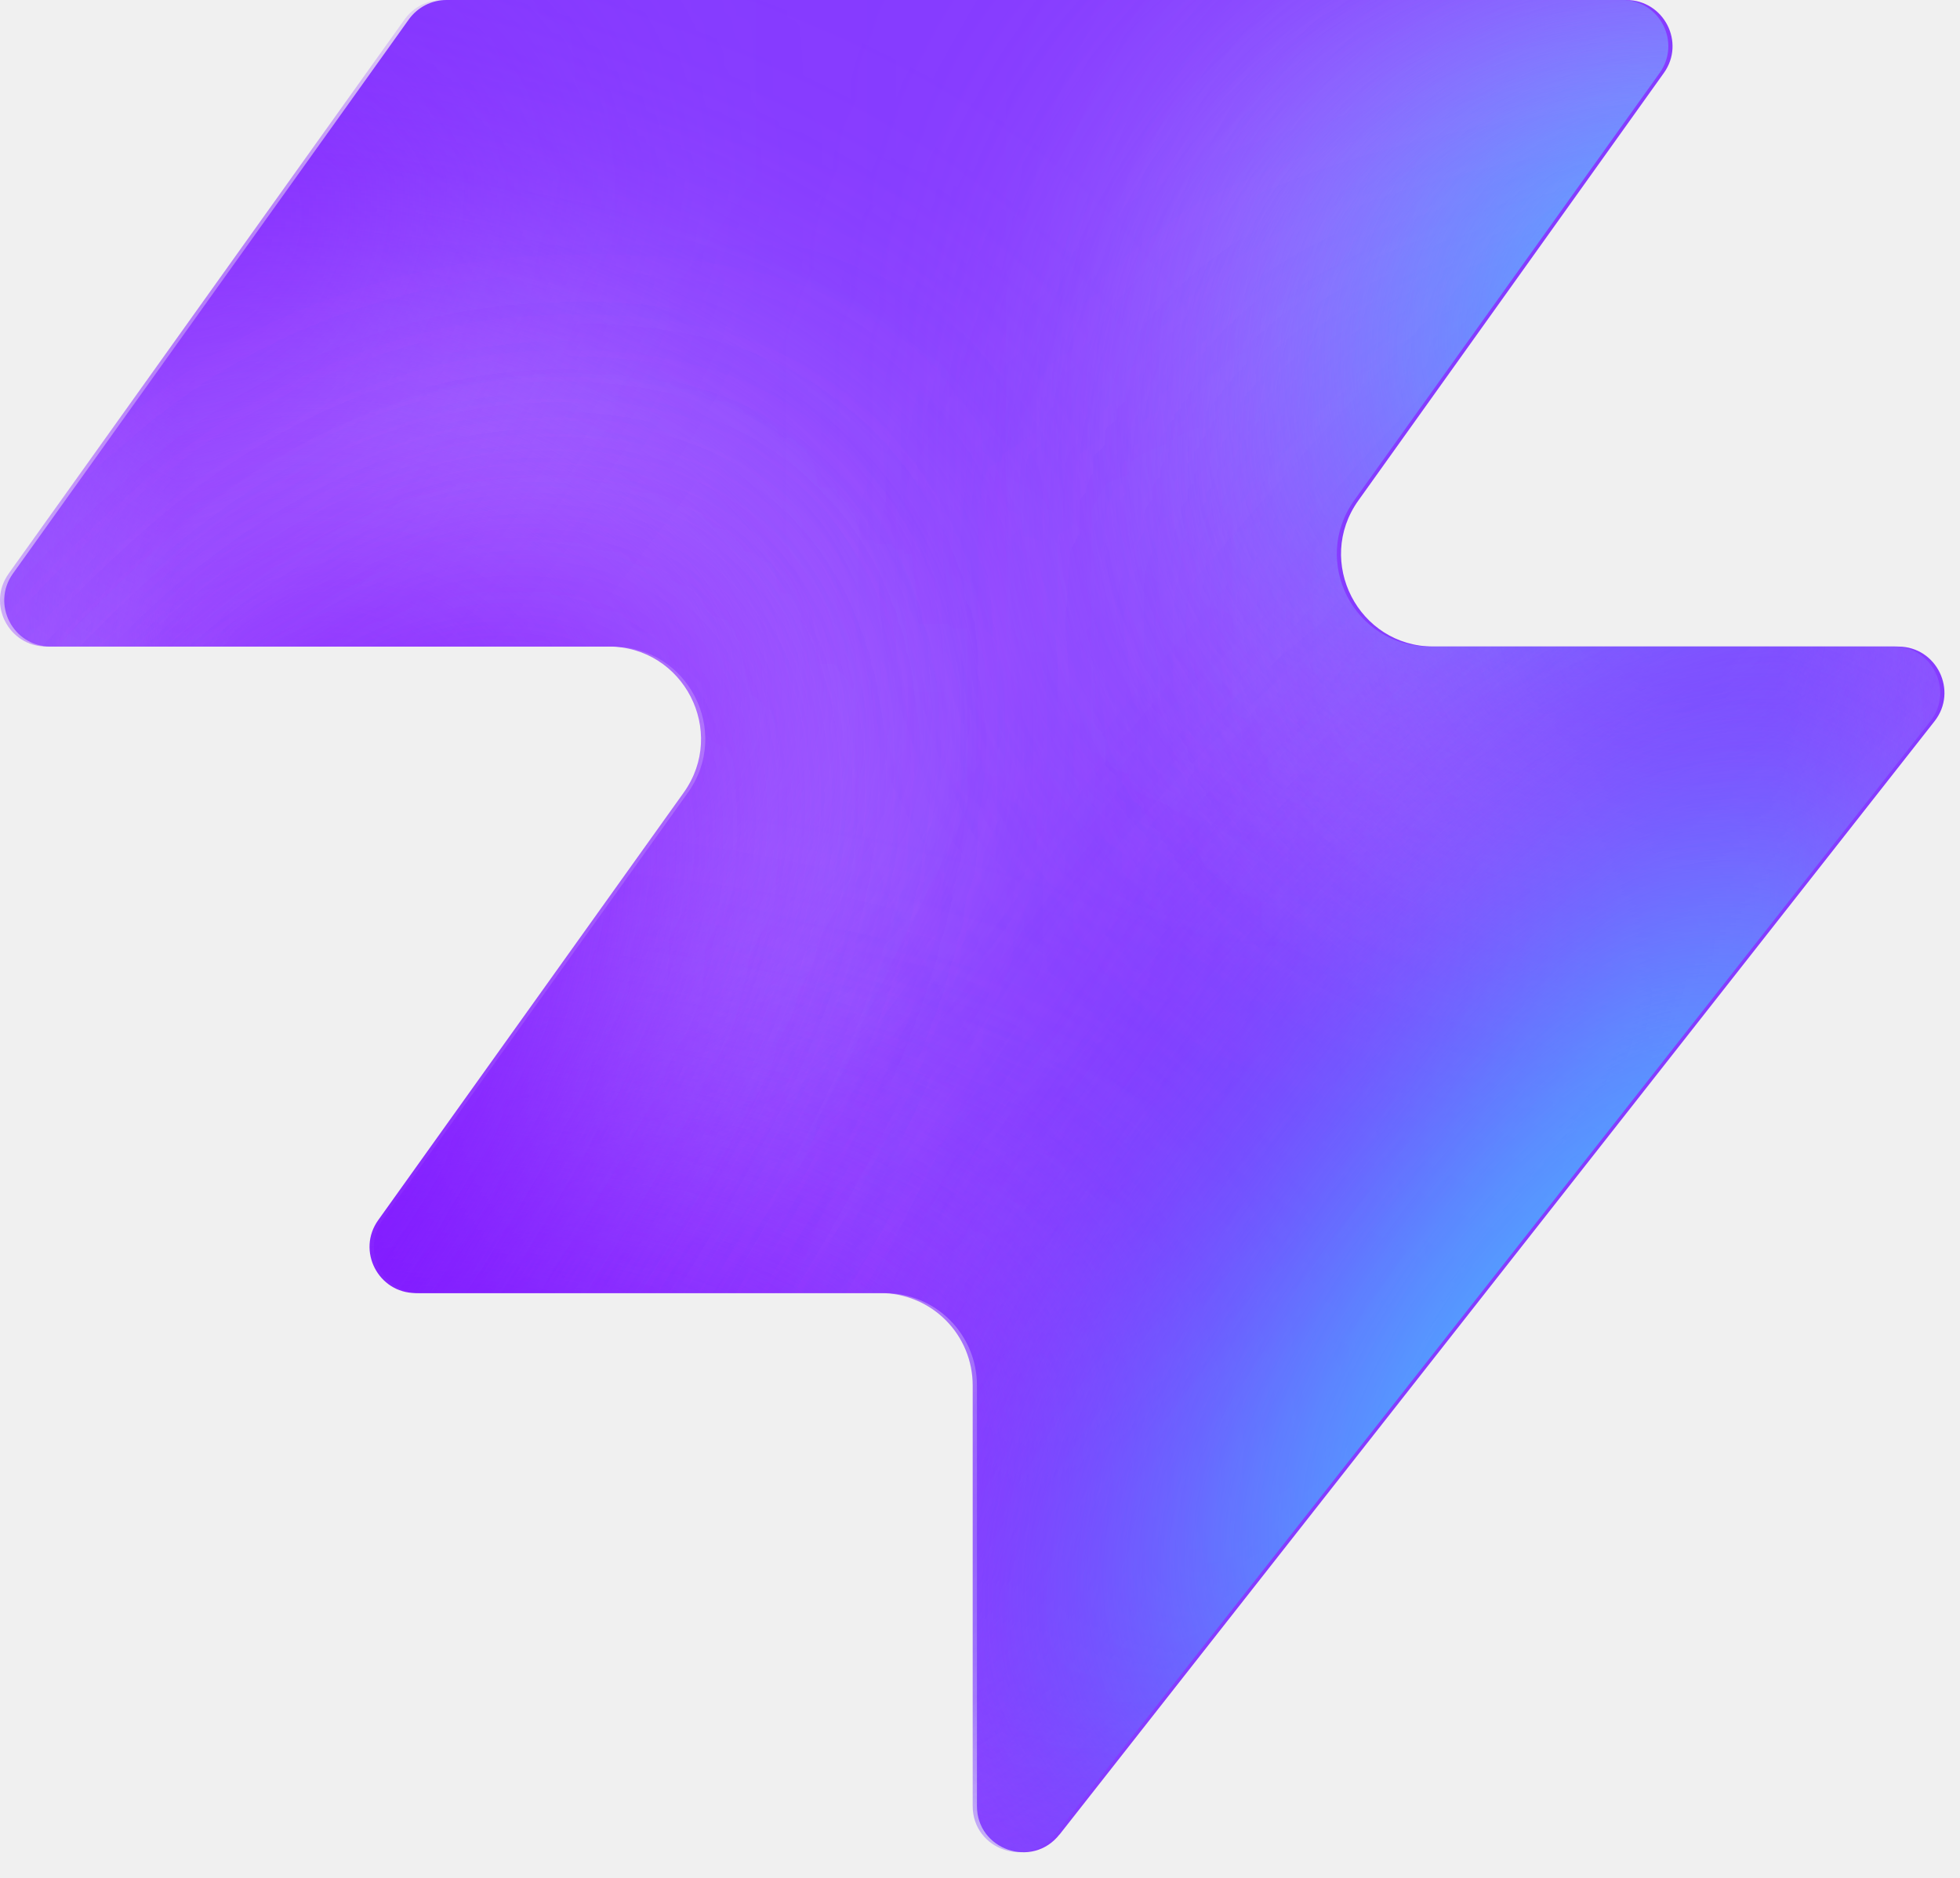
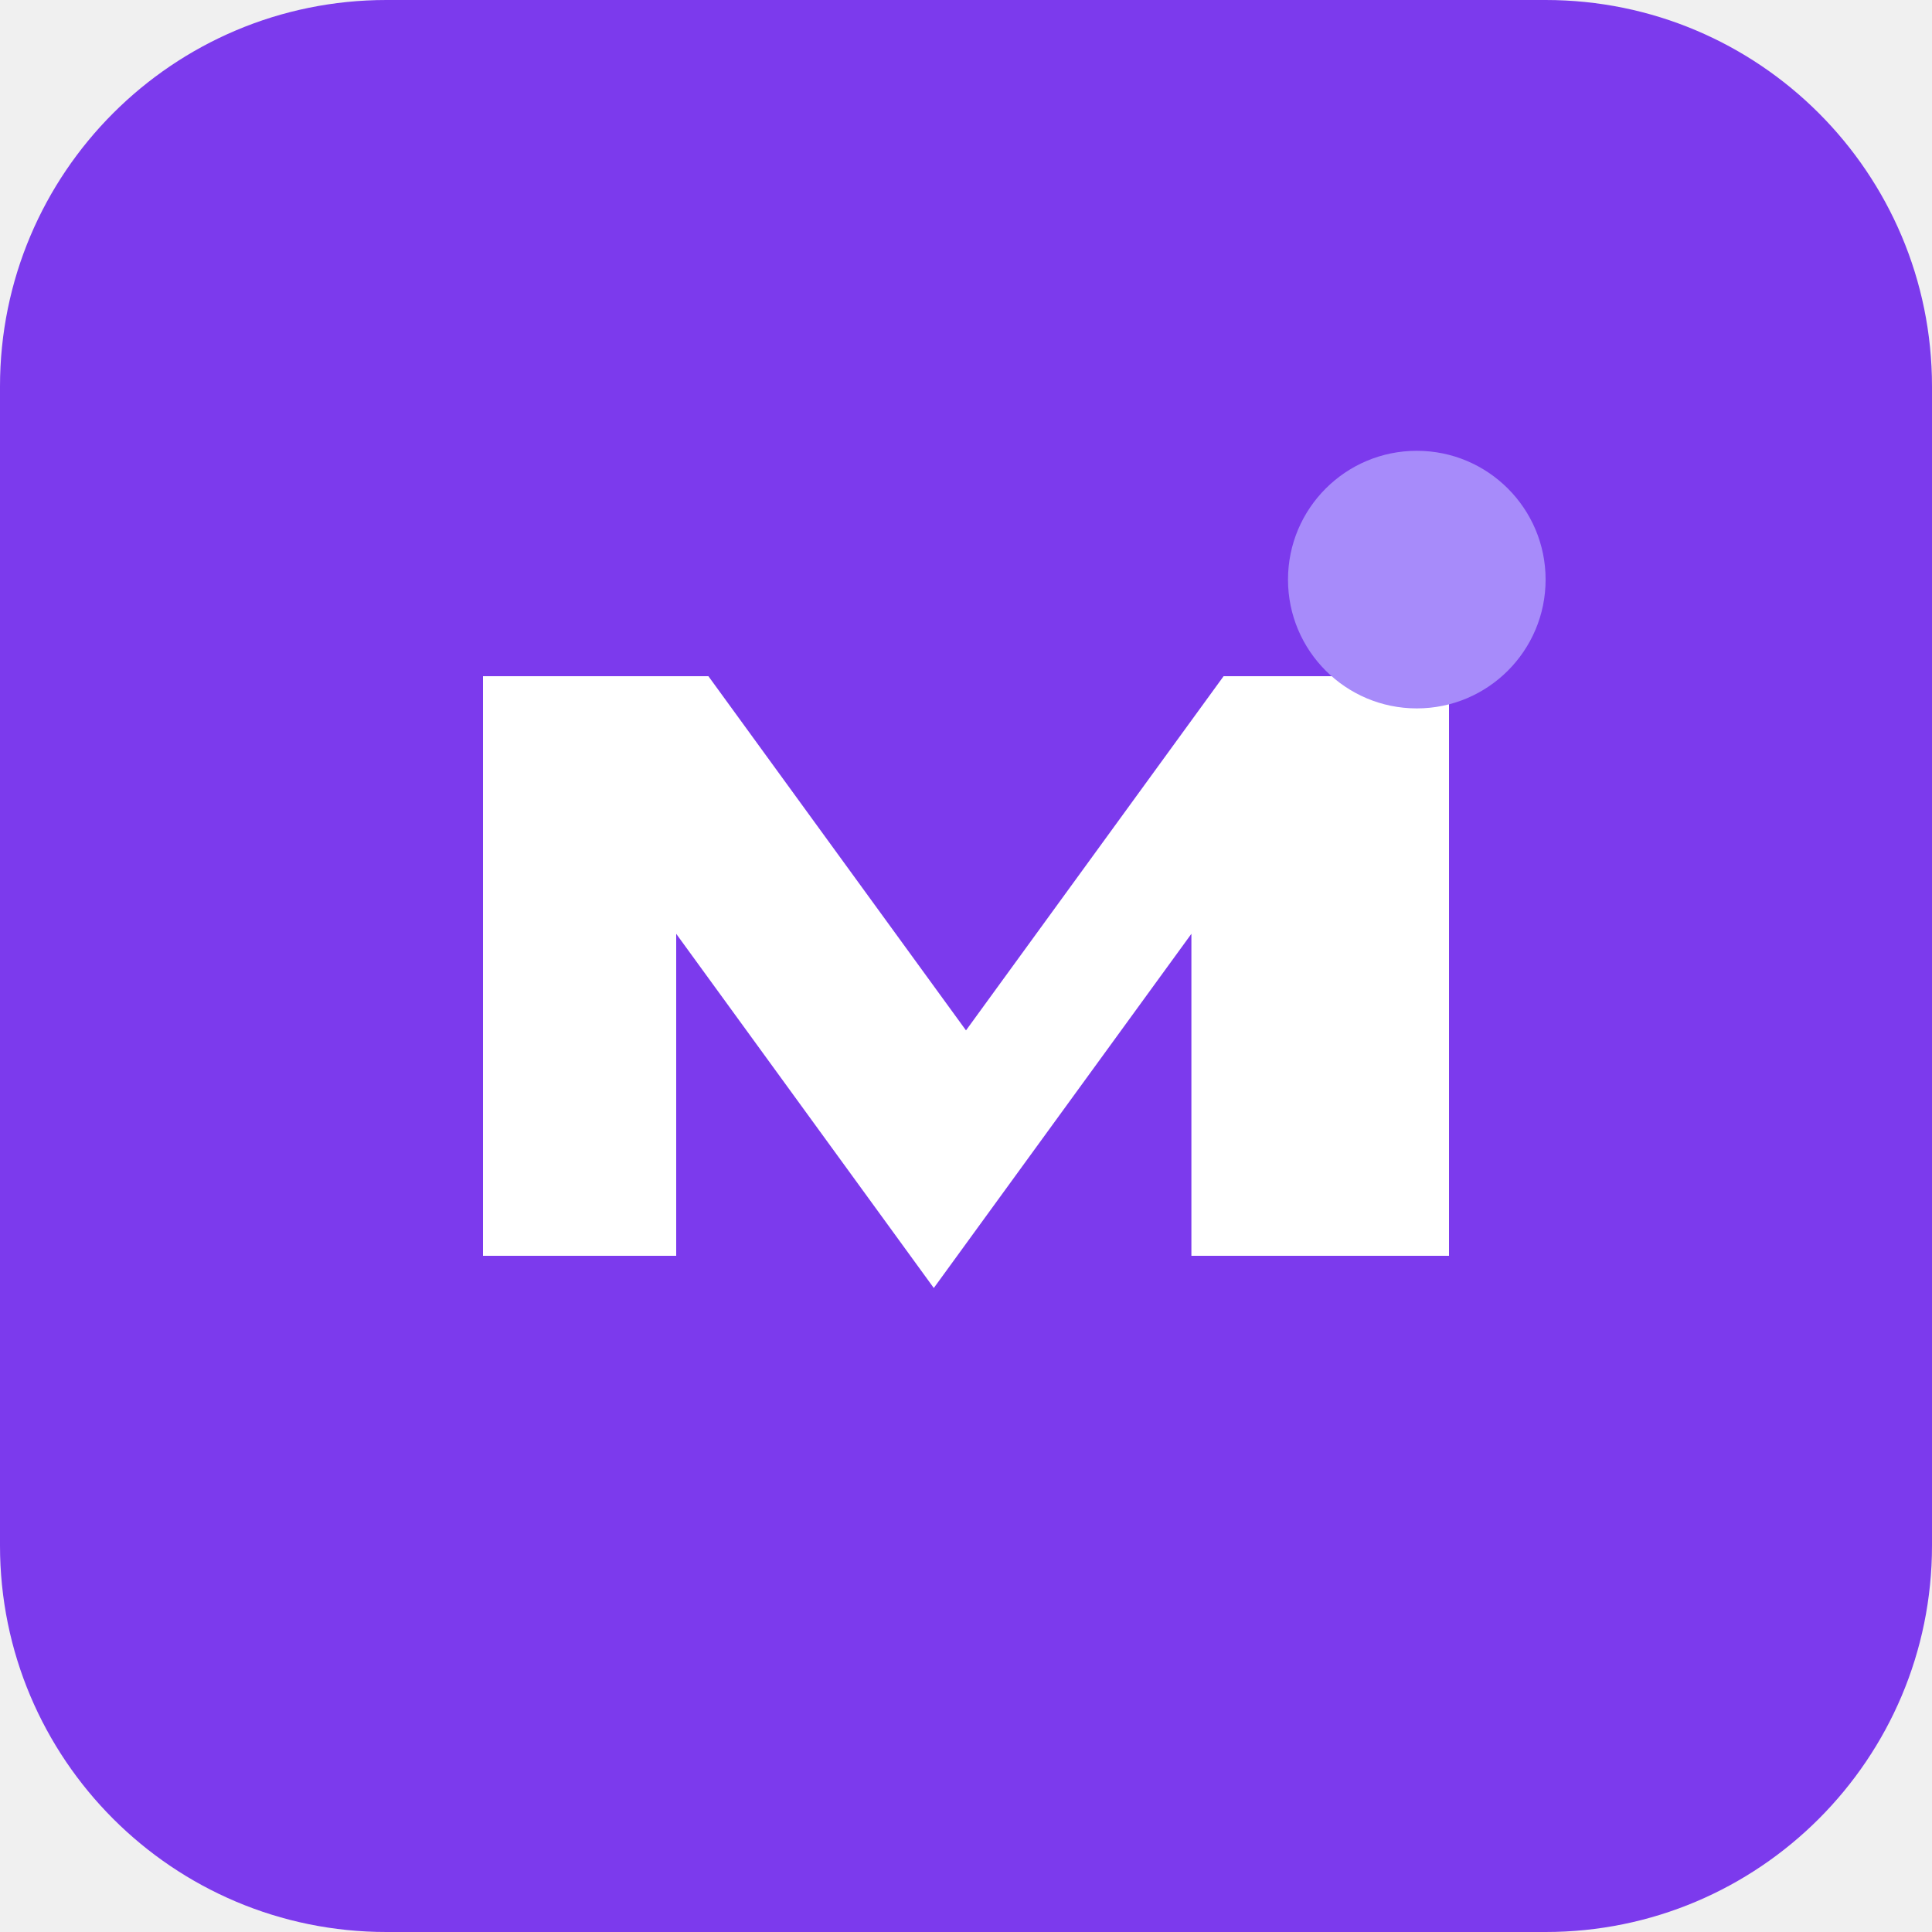
- <svg xmlns="http://www.w3.org/2000/svg" width="48" height="46" fill="none" viewBox="0 0 48 46">
-   <path fill="#863bff" d="M25.946 44.938c-.664.845-2.021.375-2.021-.698V33.937a2.26 2.26 0 0 0-2.262-2.262H10.287c-.92 0-1.456-1.04-.92-1.788l7.48-10.471c1.07-1.497 0-3.578-1.842-3.578H1.237c-.92 0-1.456-1.04-.92-1.788L10.013.474c.214-.297.556-.474.92-.474h28.894c.92 0 1.456 1.04.92 1.788l-7.48 10.471c-1.07 1.498 0 3.579 1.842 3.579h11.377c.943 0 1.473 1.088.89 1.83L25.947 44.94z" style="fill:#863bff;fill:color(display-p3 .525 .23 1);fill-opacity:1" />
-   <mask id="a" width="48" height="46" x="0" y="0" maskUnits="userSpaceOnUse" style="mask-type:alpha">
-     <path fill="#000" d="M25.842 44.938c-.664.844-2.021.375-2.021-.698V33.937a2.26 2.26 0 0 0-2.262-2.262H10.183c-.92 0-1.456-1.04-.92-1.788l7.48-10.471c1.07-1.498 0-3.579-1.842-3.579H1.133c-.92 0-1.456-1.04-.92-1.787L9.91.473c.214-.297.556-.474.92-.474h28.894c.92 0 1.456 1.04.92 1.788l-7.48 10.471c-1.07 1.498 0 3.578 1.842 3.578h11.377c.943 0 1.473 1.088.89 1.832L25.843 44.94z" style="fill:#000;fill-opacity:1" />
-   </mask>
-   <g mask="url(#a)">
-     <g filter="url(#b)">
-       <ellipse cx="5.508" cy="14.704" fill="#ede6ff" rx="5.508" ry="14.704" style="fill:#ede6ff;fill:color(display-p3 .927 .903 1);fill-opacity:1" transform="matrix(.00324 1 1 -.00324 -4.47 31.516)" />
-     </g>
-     <g filter="url(#c)">
-       <ellipse cx="10.399" cy="29.851" fill="#ede6ff" rx="10.399" ry="29.851" style="fill:#ede6ff;fill:color(display-p3 .927 .903 1);fill-opacity:1" transform="matrix(.00324 1 1 -.00324 -39.328 7.883)" />
-     </g>
-     <g filter="url(#d)">
-       <ellipse cx="5.508" cy="30.487" fill="#7e14ff" rx="5.508" ry="30.487" style="fill:#7e14ff;fill:color(display-p3 .492 .077 1);fill-opacity:1" transform="rotate(89.814 -25.913 -14.639)scale(1 -1)" />
-     </g>
-     <g filter="url(#e)">
-       <ellipse cx="5.508" cy="30.599" fill="#7e14ff" rx="5.508" ry="30.599" style="fill:#7e14ff;fill:color(display-p3 .492 .077 1);fill-opacity:1" transform="rotate(89.814 -32.644 -3.334)scale(1 -1)" />
-     </g>
-     <g filter="url(#f)">
-       <ellipse cx="5.508" cy="30.599" fill="#7e14ff" rx="5.508" ry="30.599" style="fill:#7e14ff;fill:color(display-p3 .492 .077 1);fill-opacity:1" transform="matrix(.00324 1 1 -.00324 -34.34 30.47)" />
-     </g>
-     <g filter="url(#g)">
-       <ellipse cx="14.072" cy="22.078" fill="#ede6ff" rx="14.072" ry="22.078" style="fill:#ede6ff;fill:color(display-p3 .927 .903 1);fill-opacity:1" transform="rotate(93.35 24.506 48.493)scale(-1 1)" />
-     </g>
-     <g filter="url(#h)">
-       <ellipse cx="3.47" cy="21.501" fill="#7e14ff" rx="3.47" ry="21.501" style="fill:#7e14ff;fill:color(display-p3 .492 .077 1);fill-opacity:1" transform="rotate(89.009 28.708 47.59)scale(-1 1)" />
-     </g>
-     <g filter="url(#i)">
-       <ellipse cx="3.47" cy="21.501" fill="#7e14ff" rx="3.47" ry="21.501" style="fill:#7e14ff;fill:color(display-p3 .492 .077 1);fill-opacity:1" transform="rotate(89.009 28.708 47.59)scale(-1 1)" />
-     </g>
-     <g filter="url(#j)">
-       <ellipse cx=".387" cy="8.972" fill="#7e14ff" rx="4.407" ry="29.108" style="fill:#7e14ff;fill:color(display-p3 .492 .077 1);fill-opacity:1" transform="rotate(39.51 .387 8.972)" />
-     </g>
-     <g filter="url(#k)">
-       <ellipse cx="47.523" cy="-6.092" fill="#7e14ff" rx="4.407" ry="29.108" style="fill:#7e14ff;fill:color(display-p3 .492 .077 1);fill-opacity:1" transform="rotate(37.892 47.523 -6.092)" />
-     </g>
-     <g filter="url(#l)">
-       <ellipse cx="41.412" cy="6.333" fill="#47bfff" rx="5.971" ry="9.665" style="fill:#47bfff;fill:color(display-p3 .28 .748 1);fill-opacity:1" transform="rotate(37.892 41.412 6.333)" />
-     </g>
-     <g filter="url(#m)">
-       <ellipse cx="-1.879" cy="38.332" fill="#7e14ff" rx="4.407" ry="29.108" style="fill:#7e14ff;fill:color(display-p3 .492 .077 1);fill-opacity:1" transform="rotate(37.892 -1.88 38.332)" />
-     </g>
-     <g filter="url(#n)">
-       <ellipse cx="-1.879" cy="38.332" fill="#7e14ff" rx="4.407" ry="29.108" style="fill:#7e14ff;fill:color(display-p3 .492 .077 1);fill-opacity:1" transform="rotate(37.892 -1.88 38.332)" />
-     </g>
-     <g filter="url(#o)">
-       <ellipse cx="35.651" cy="29.907" fill="#7e14ff" rx="4.407" ry="29.108" style="fill:#7e14ff;fill:color(display-p3 .492 .077 1);fill-opacity:1" transform="rotate(37.892 35.651 29.907)" />
-     </g>
-     <g filter="url(#p)">
-       <ellipse cx="38.418" cy="32.4" fill="#47bfff" rx="5.971" ry="15.297" style="fill:#47bfff;fill:color(display-p3 .28 .748 1);fill-opacity:1" transform="rotate(37.892 38.418 32.4)" />
-     </g>
-   </g>
-   <defs>
-     <filter id="b" width="60.045" height="41.654" x="-19.77" y="16.149" color-interpolation-filters="sRGB" filterUnits="userSpaceOnUse">
-       <feFlood flood-opacity="0" result="BackgroundImageFix" />
-       <feBlend in="SourceGraphic" in2="BackgroundImageFix" result="shape" />
-       <feGaussianBlur result="effect1_foregroundBlur_2002_17158" stdDeviation="7.659" />
-     </filter>
-     <filter id="c" width="90.34" height="51.437" x="-54.613" y="-7.533" color-interpolation-filters="sRGB" filterUnits="userSpaceOnUse">
-       <feFlood flood-opacity="0" result="BackgroundImageFix" />
-       <feBlend in="SourceGraphic" in2="BackgroundImageFix" result="shape" />
-       <feGaussianBlur result="effect1_foregroundBlur_2002_17158" stdDeviation="7.659" />
-     </filter>
-     <filter id="d" width="79.355" height="29.4" x="-49.64" y="2.03" color-interpolation-filters="sRGB" filterUnits="userSpaceOnUse">
-       <feFlood flood-opacity="0" result="BackgroundImageFix" />
-       <feBlend in="SourceGraphic" in2="BackgroundImageFix" result="shape" />
-       <feGaussianBlur result="effect1_foregroundBlur_2002_17158" stdDeviation="4.596" />
-     </filter>
-     <filter id="e" width="79.579" height="29.4" x="-45.045" y="20.029" color-interpolation-filters="sRGB" filterUnits="userSpaceOnUse">
-       <feFlood flood-opacity="0" result="BackgroundImageFix" />
-       <feBlend in="SourceGraphic" in2="BackgroundImageFix" result="shape" />
-       <feGaussianBlur result="effect1_foregroundBlur_2002_17158" stdDeviation="4.596" />
-     </filter>
-     <filter id="f" width="79.579" height="29.4" x="-43.513" y="21.178" color-interpolation-filters="sRGB" filterUnits="userSpaceOnUse">
-       <feFlood flood-opacity="0" result="BackgroundImageFix" />
-       <feBlend in="SourceGraphic" in2="BackgroundImageFix" result="shape" />
-       <feGaussianBlur result="effect1_foregroundBlur_2002_17158" stdDeviation="4.596" />
-     </filter>
-     <filter id="g" width="74.749" height="58.852" x="15.756" y="-17.901" color-interpolation-filters="sRGB" filterUnits="userSpaceOnUse">
-       <feFlood flood-opacity="0" result="BackgroundImageFix" />
-       <feBlend in="SourceGraphic" in2="BackgroundImageFix" result="shape" />
-       <feGaussianBlur result="effect1_foregroundBlur_2002_17158" stdDeviation="7.659" />
-     </filter>
-     <filter id="h" width="61.377" height="25.362" x="23.548" y="2.284" color-interpolation-filters="sRGB" filterUnits="userSpaceOnUse">
-       <feFlood flood-opacity="0" result="BackgroundImageFix" />
-       <feBlend in="SourceGraphic" in2="BackgroundImageFix" result="shape" />
-       <feGaussianBlur result="effect1_foregroundBlur_2002_17158" stdDeviation="4.596" />
-     </filter>
-     <filter id="i" width="61.377" height="25.362" x="23.548" y="2.284" color-interpolation-filters="sRGB" filterUnits="userSpaceOnUse">
-       <feFlood flood-opacity="0" result="BackgroundImageFix" />
-       <feBlend in="SourceGraphic" in2="BackgroundImageFix" result="shape" />
-       <feGaussianBlur result="effect1_foregroundBlur_2002_17158" stdDeviation="4.596" />
-     </filter>
-     <filter id="j" width="56.045" height="63.649" x="-27.636" y="-22.853" color-interpolation-filters="sRGB" filterUnits="userSpaceOnUse">
-       <feFlood flood-opacity="0" result="BackgroundImageFix" />
-       <feBlend in="SourceGraphic" in2="BackgroundImageFix" result="shape" />
-       <feGaussianBlur result="effect1_foregroundBlur_2002_17158" stdDeviation="4.596" />
-     </filter>
-     <filter id="k" width="54.814" height="64.646" x="20.116" y="-38.415" color-interpolation-filters="sRGB" filterUnits="userSpaceOnUse">
-       <feFlood flood-opacity="0" result="BackgroundImageFix" />
-       <feBlend in="SourceGraphic" in2="BackgroundImageFix" result="shape" />
-       <feGaussianBlur result="effect1_foregroundBlur_2002_17158" stdDeviation="4.596" />
-     </filter>
-     <filter id="l" width="33.541" height="35.313" x="24.641" y="-11.323" color-interpolation-filters="sRGB" filterUnits="userSpaceOnUse">
-       <feFlood flood-opacity="0" result="BackgroundImageFix" />
-       <feBlend in="SourceGraphic" in2="BackgroundImageFix" result="shape" />
-       <feGaussianBlur result="effect1_foregroundBlur_2002_17158" stdDeviation="4.596" />
-     </filter>
-     <filter id="m" width="54.814" height="64.646" x="-29.286" y="6.009" color-interpolation-filters="sRGB" filterUnits="userSpaceOnUse">
-       <feFlood flood-opacity="0" result="BackgroundImageFix" />
-       <feBlend in="SourceGraphic" in2="BackgroundImageFix" result="shape" />
-       <feGaussianBlur result="effect1_foregroundBlur_2002_17158" stdDeviation="4.596" />
-     </filter>
-     <filter id="n" width="54.814" height="64.646" x="-29.286" y="6.009" color-interpolation-filters="sRGB" filterUnits="userSpaceOnUse">
-       <feFlood flood-opacity="0" result="BackgroundImageFix" />
-       <feBlend in="SourceGraphic" in2="BackgroundImageFix" result="shape" />
-       <feGaussianBlur result="effect1_foregroundBlur_2002_17158" stdDeviation="4.596" />
-     </filter>
-     <filter id="o" width="54.814" height="64.646" x="8.244" y="-2.416" color-interpolation-filters="sRGB" filterUnits="userSpaceOnUse">
-       <feFlood flood-opacity="0" result="BackgroundImageFix" />
-       <feBlend in="SourceGraphic" in2="BackgroundImageFix" result="shape" />
-       <feGaussianBlur result="effect1_foregroundBlur_2002_17158" stdDeviation="4.596" />
-     </filter>
-     <filter id="p" width="39.409" height="43.623" x="18.713" y="10.588" color-interpolation-filters="sRGB" filterUnits="userSpaceOnUse">
-       <feFlood flood-opacity="0" result="BackgroundImageFix" />
-       <feBlend in="SourceGraphic" in2="BackgroundImageFix" result="shape" />
-       <feGaussianBlur result="effect1_foregroundBlur_2002_17158" stdDeviation="4.596" />
-     </filter>
-   </defs>
+ <svg xmlns="http://www.w3.org/2000/svg" viewBox="0 0 120 120" fill="none">
+   <rect width="120" height="120" rx="24" fill="#7C3AED" />
+   <path d="M30 78V42h14l16 22 16-22h14v36H74V58L58 80 42 58v20H30z" fill="white" />
+   <circle cx="88" cy="36" r="8" fill="#A78BFA" />
</svg>
